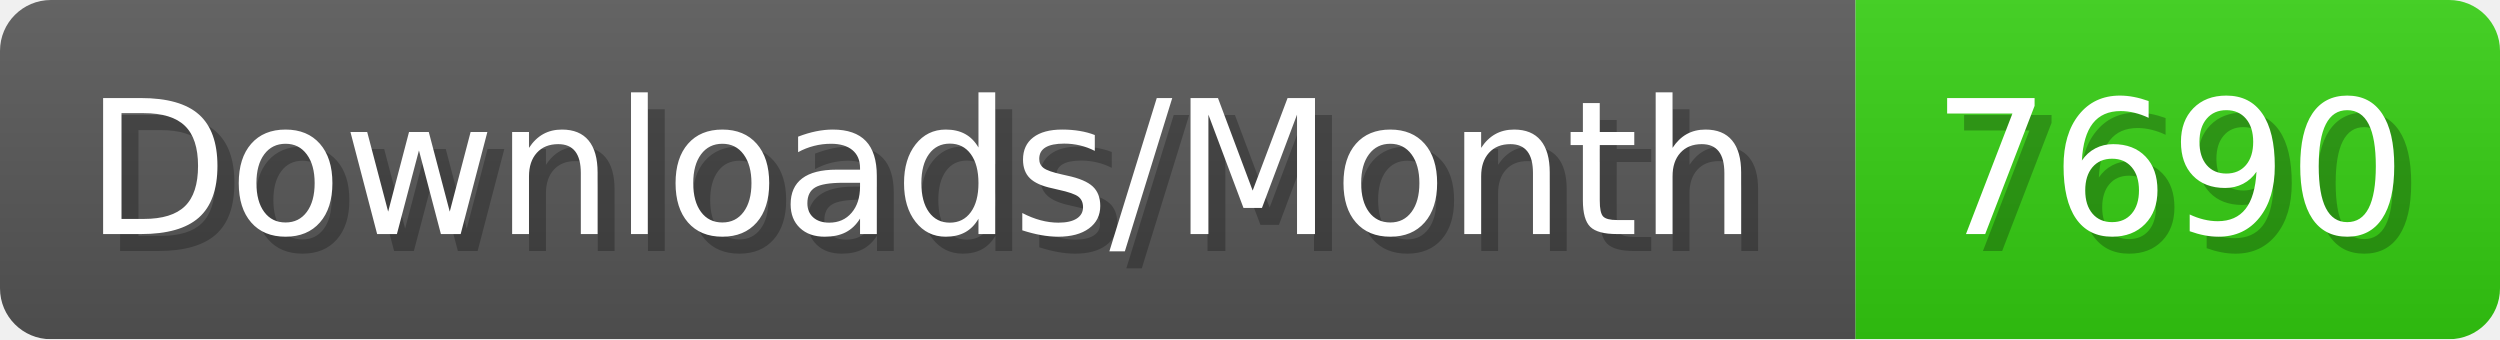
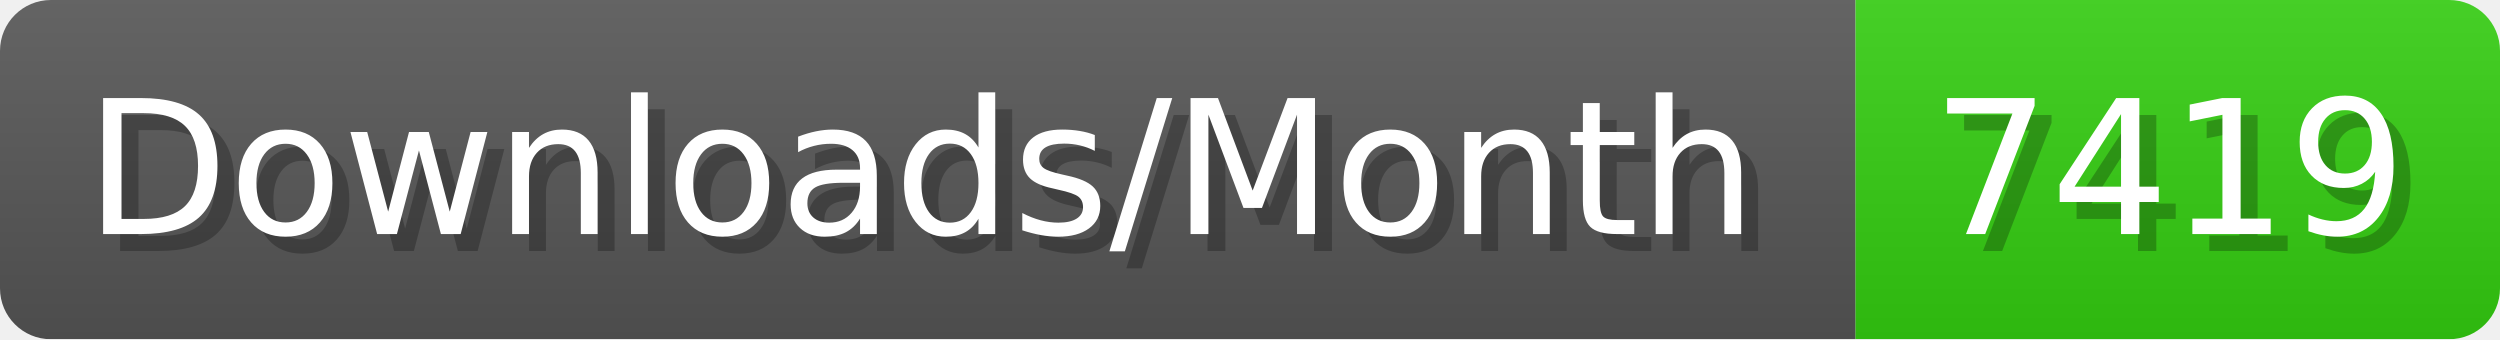
- <svg xmlns="http://www.w3.org/2000/svg" width="147.4" height="20" viewBox="0 0 1474 200" role="img" aria-label="Downloads/Month: 7690">
+ <svg xmlns="http://www.w3.org/2000/svg" width="147.4" height="20" viewBox="0 0 1474 200" role="img" aria-label="Downloads/Month: 7419">
  <linearGradient id="YlXUI" x2="0" y2="100%">
    <stop offset="0" stop-opacity=".1" stop-color="#EEE" />
    <stop offset="1" stop-opacity=".1" />
  </linearGradient>
  <mask id="JHhop">
    <rect width="1474" height="200" rx="30" fill="#FFF" />
  </mask>
  <g mask="url(#JHhop)">
    <rect width="1094" height="200" fill="#555" />
    <rect width="380" height="200" fill="#3C1" x="1094" />
    <rect width="1474" height="200" fill="url(#YlXUI)" />
  </g>
  <g aria-hidden="true" fill="#fff" text-anchor="start" font-family="Verdana,DejaVu Sans,sans-serif" font-size="110">
    <text x="60" y="148" textLength="994" fill="#000" opacity="0.25">Downloads/Month</text>
    <text x="50" y="138" textLength="994">Downloads/Month</text>
-     <text x="1149" y="148" textLength="280" fill="#000" opacity="0.25">7690</text>
-     <text x="1139" y="138" textLength="280">7690</text>
+     <text x="1149" y="148" textLength="280" fill="#000" opacity="0.25">7419</text>
+     <text x="1139" y="138" textLength="280">7419</text>
  </g>
</svg>
